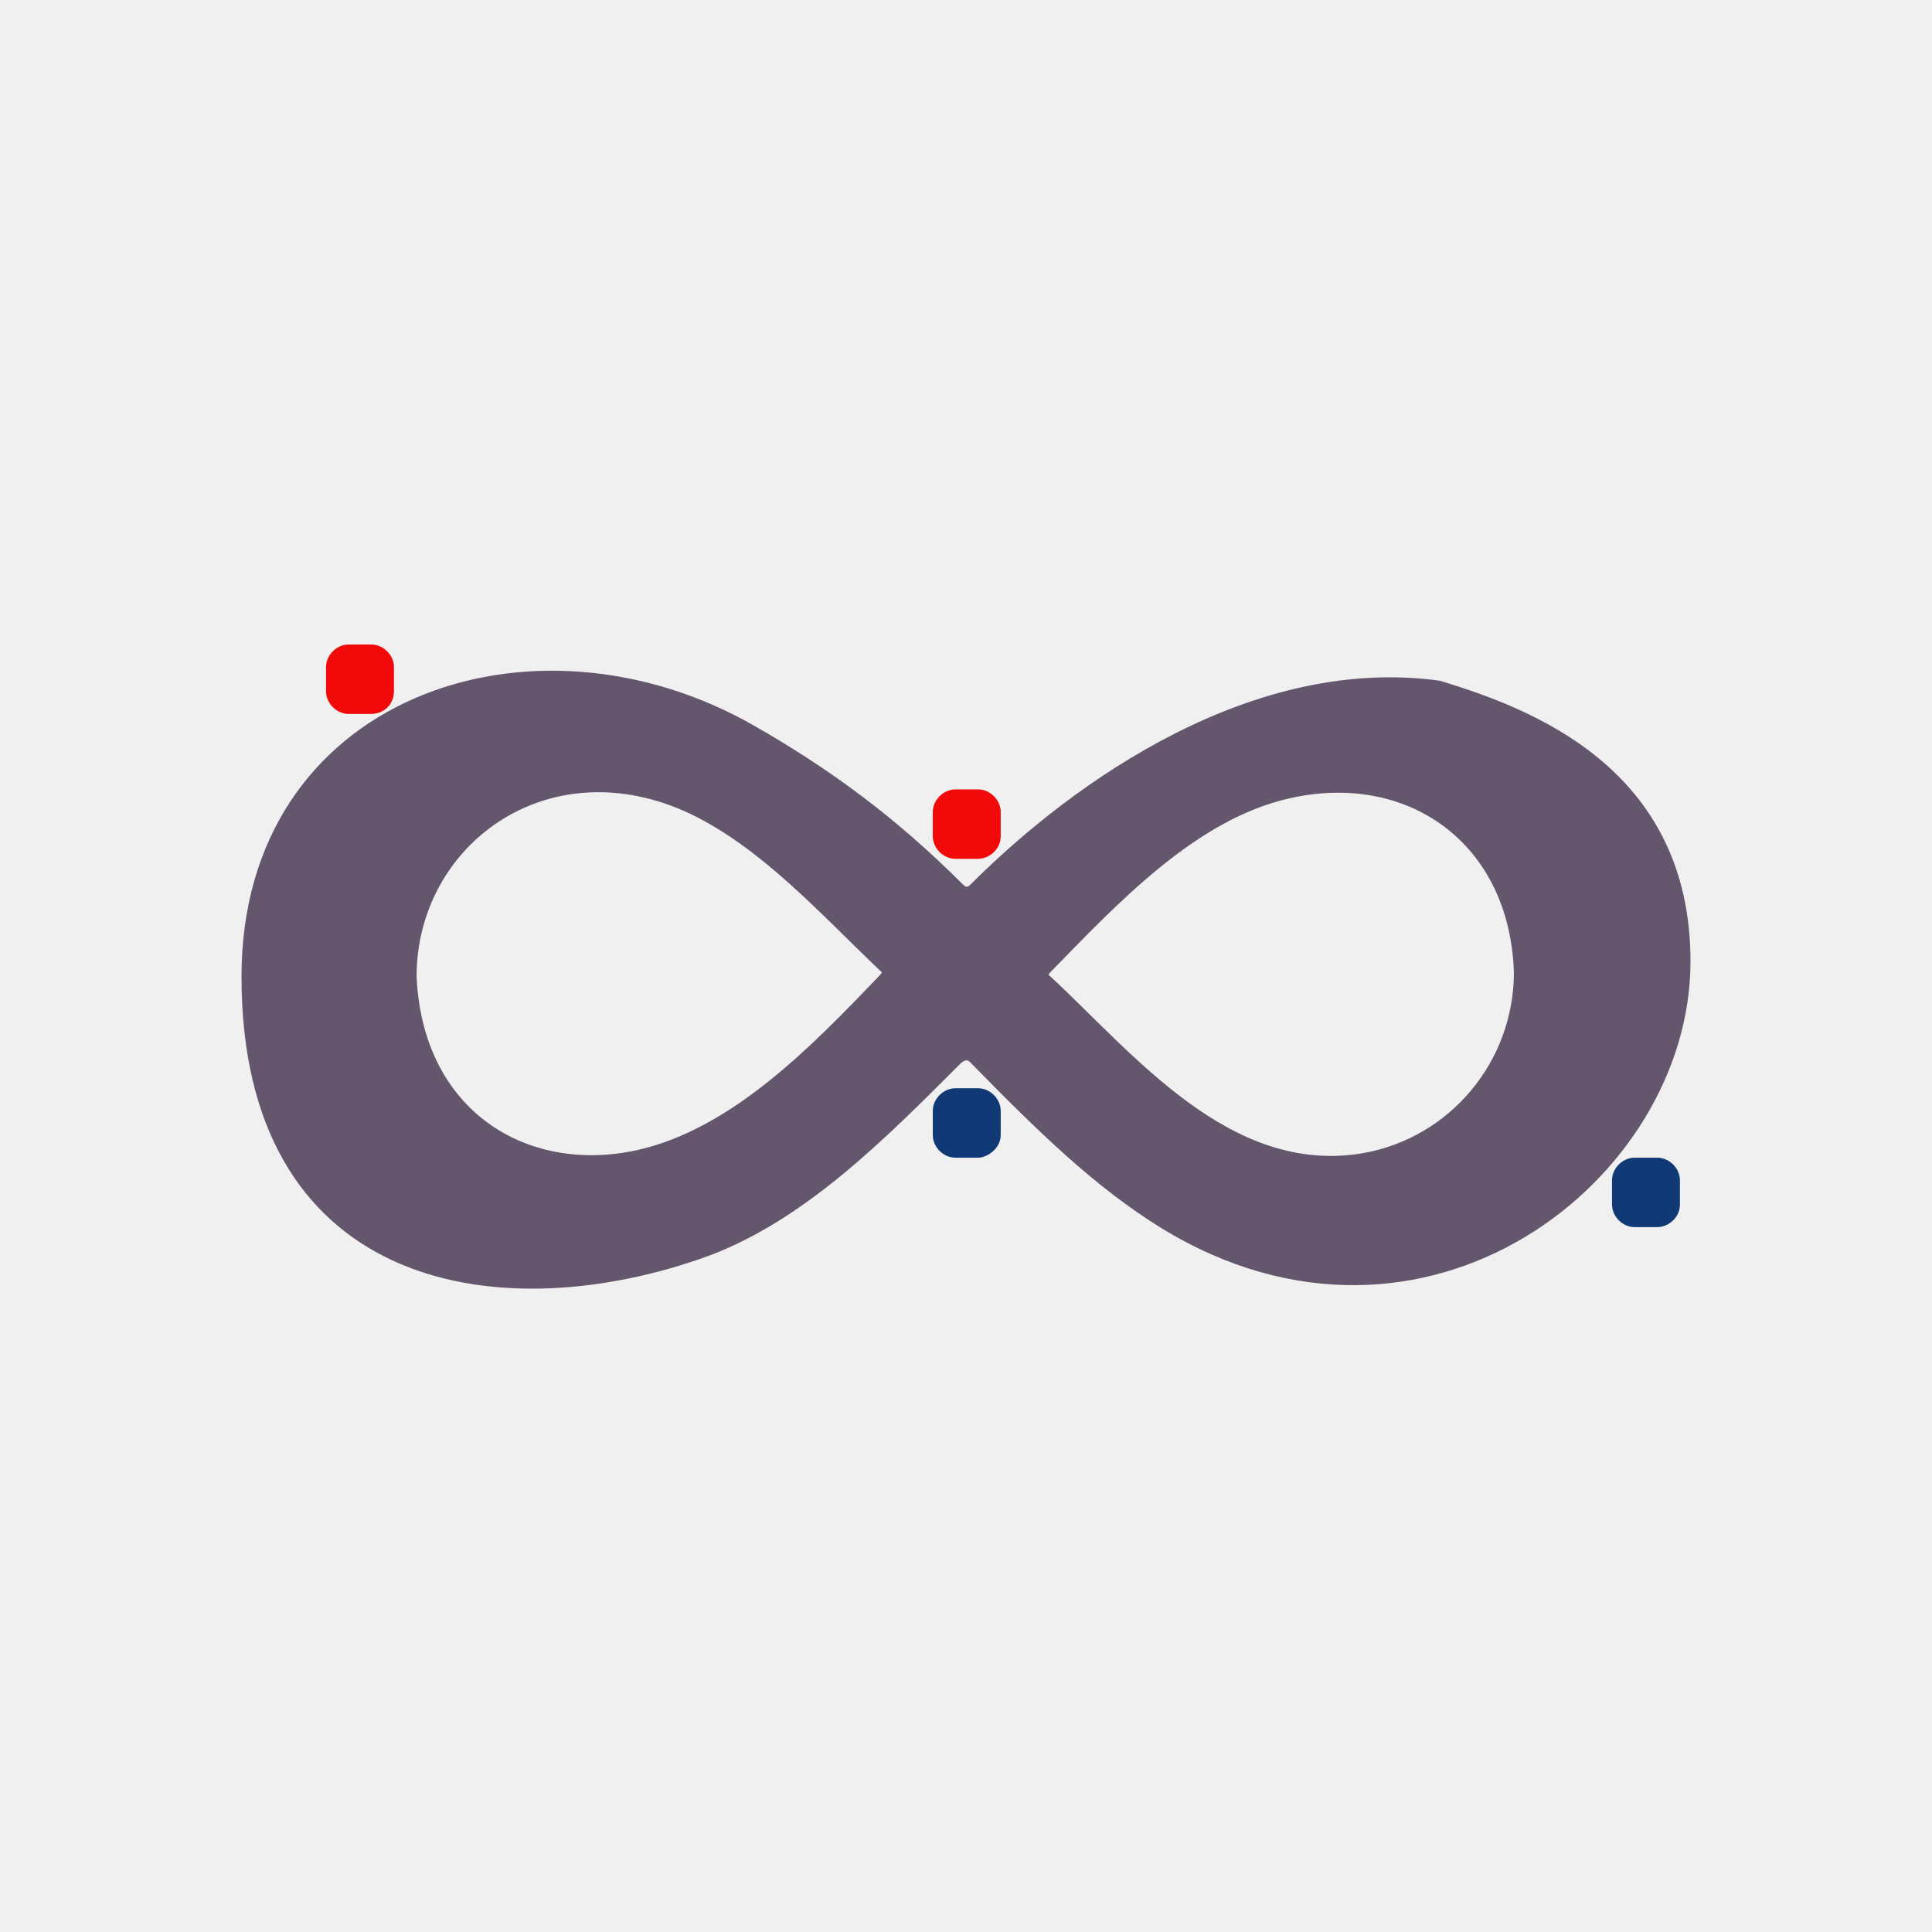
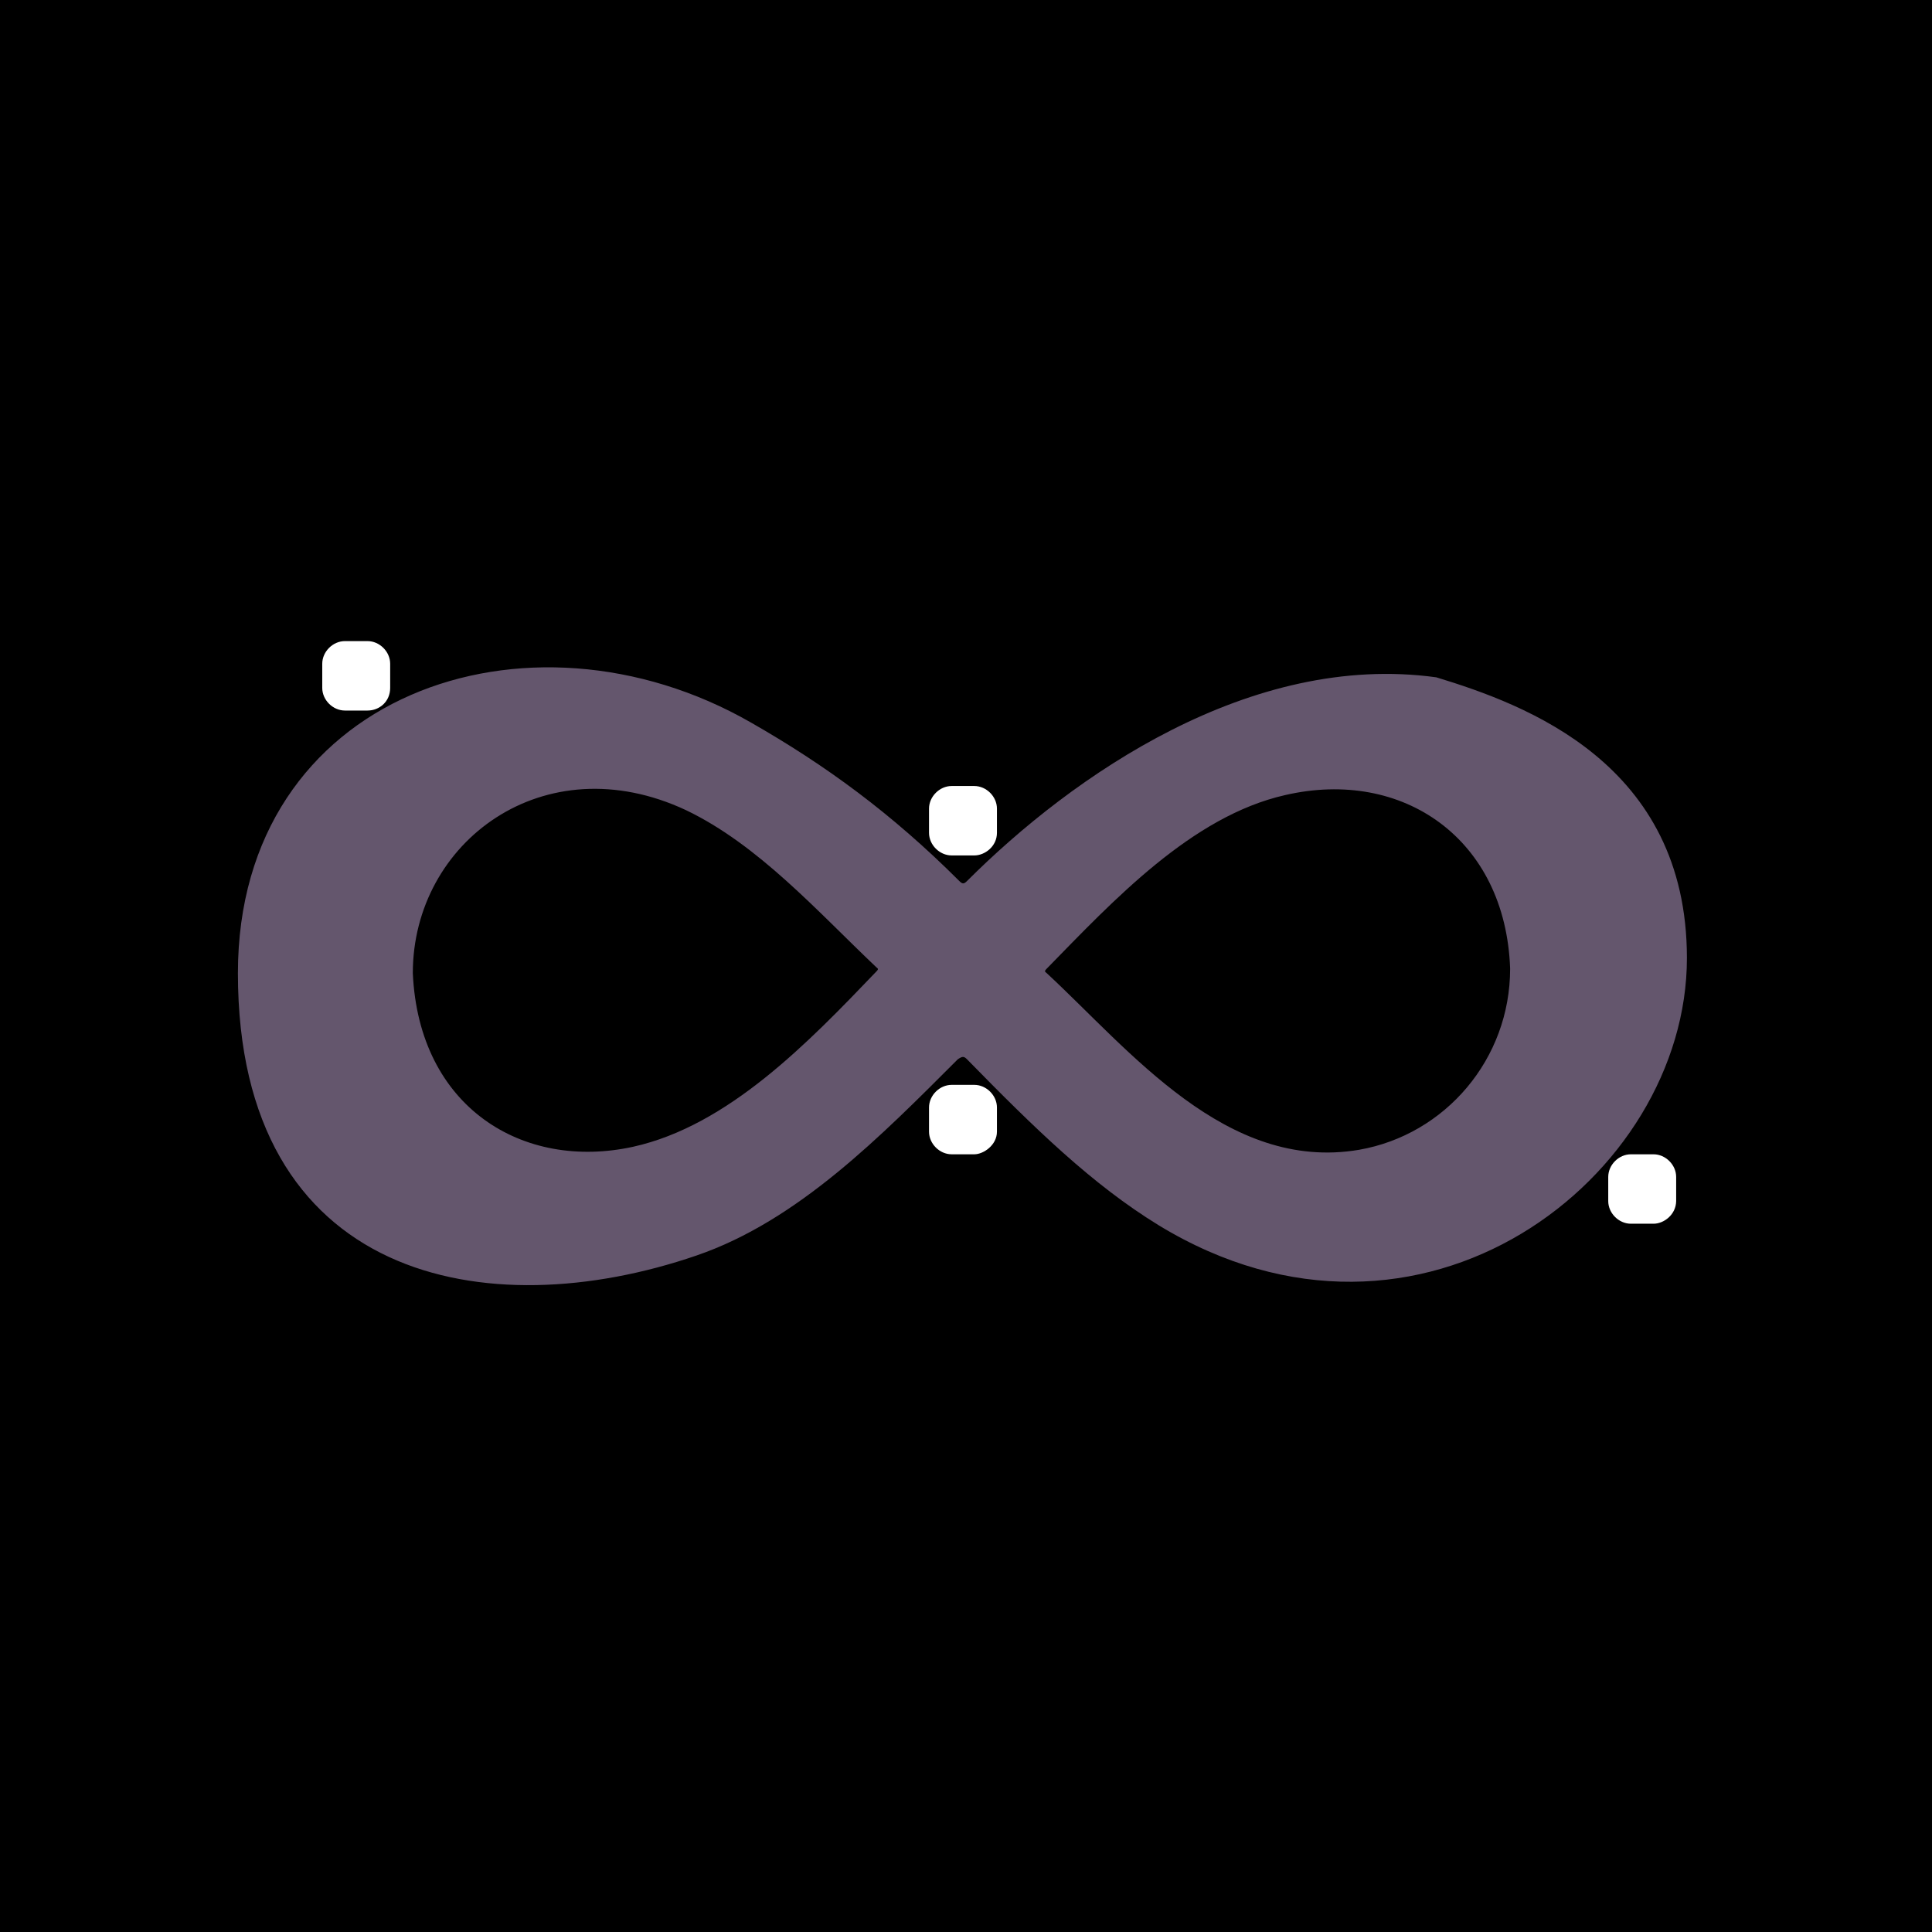
- <svg xmlns="http://www.w3.org/2000/svg" version="1.1" id="SCENE_x5F_1" x="0px" y="0px" viewBox="0 0 128 128" style="enable-background:new 0 0 128 128;" xml:space="preserve">
+ <svg xmlns="http://www.w3.org/2000/svg" version="1.1" id="SCENE_x5F_1" x="0px" y="0px" viewBox="0 0 1024 1024" style="enable-background:new 0 0 1024 1024;" xml:space="preserve">
  <style type="text/css">
	.st0{fill:#64566D;}
	.st1{display:none;fill:#FFFFFF;}
- 	.st2{fill:#F20A0A;}
- 	.st3{fill:#103975;}
+ 	.st2{fill:#FFFFFF;}
</style>
-   <path id="ROAD_asphalt" class="st0" d="M16,64.7c0-18.5,19.2-25.1,34-16.6c4.9,2.8,9.3,6,13.8,10.5c0.2,0.2,0.3,0.2,0.5,0  c7-7,18.8-15.2,31.1-13.5c5.9,1.8,16.6,5.7,16.6,18.6c0,14.5-17.6,28.3-35,17.7c-4.4-2.7-8.2-6.4-12.7-11c-0.2-0.2-0.3-0.2-0.6,0  c-5.1,5.1-10.6,10.7-17.3,13C32.5,88.2,16,85.1,16,64.7z M27.6,64.7c0.4,8.9,7.3,13.1,14.6,11.5c6.3-1.4,11.6-6.9,16.1-11.6  c0.2-0.2,0.1-0.2,0-0.3c-3.9-3.7-7.8-8.1-12.6-10.4C36.3,49.5,27.6,56,27.6,64.7z M100.3,64.4c-0.3-8.6-7.1-13.3-14.9-11.5  c-6.2,1.4-11.4,7-15.8,11.5c-0.2,0.2-0.1,0.2,0,0.3c5.5,5.1,11.9,13.2,20.7,11.7C96,75.4,100.3,70.4,100.3,64.4z" />
-   <circle id="START" class="st1" cx="59.9" cy="60.1" r="1" />
-   <path id="OBSTACLE_x5F_4" class="st2" d="M64.8,56.9h-1.5c-0.8,0-1.5-0.7-1.5-1.5v-1.6c0-0.8,0.7-1.5,1.5-1.5h1.5  c0.8,0,1.5,0.7,1.5,1.5v1.6C66.3,56.3,65.5,56.9,64.8,56.9z" />
-   <path id="OBSTACLE_x5F_3" class="st2" d="M24.6,47.3h-1.5c-0.8,0-1.5-0.7-1.5-1.5v-1.6c0-0.8,0.7-1.5,1.5-1.5h1.5  c0.8,0,1.5,0.7,1.5,1.5v1.6C26.1,46.7,25.4,47.3,24.6,47.3z" />
-   <path id="OBSTACLE_x5F_2" class="st3" d="M64.8,76.7h-1.5c-0.8,0-1.5-0.7-1.5-1.5v-1.6c0-0.8,0.7-1.5,1.5-1.5h1.5  c0.8,0,1.5,0.7,1.5,1.5v1.6C66.3,76.1,65.4,76.7,64.8,76.7z" />
-   <path id="OBSTACLE_x5F_1" class="st3" d="M109.8,81.3h-1.5c-0.8,0-1.5-0.7-1.5-1.5v-1.6c0-0.8,0.7-1.5,1.5-1.5h1.5  c0.8,0,1.5,0.7,1.5,1.5v1.6C111.3,80.7,110.5,81.3,109.8,81.3z" />
+   <rect id="BACKGROUND_grass" width="1024" height="1024" />
+   <g id="ROAD">
+     <path id="TRACK_asphalt" class="st0" d="M126.1,515.8c0-148,153.6-200.8,272-132.8c39.2,22.4,74.4,48,110.4,84   c1.6,1.6,2.4,1.6,4,0c56-56,150.4-121.6,248.8-108c47.2,14.4,132.8,45.6,132.8,148.8c0,116-140.8,226.4-280,141.6   c-35.2-21.6-65.6-51.2-101.6-88c-1.6-1.6-2.4-1.6-4.8,0c-40.8,40.8-84.8,85.6-138.4,104C258,703.7,126.1,678.9,126.1,515.8z    M218.8,515.8c3.2,71.2,58.4,104.8,116.8,92c50.4-11.2,92.8-55.2,128.8-92.8c1.6-1.6,0.8-1.6,0-2.4   c-31.2-29.6-62.4-64.8-100.8-83.2C288.4,394.2,218.8,446.2,218.8,515.8z M800.4,513.4c-2.4-68.8-56.8-106.4-119.2-92   c-49.6,11.2-91.2,56-126.4,92c-1.6,1.6-0.8,1.6,0,2.4c44,40.8,95.2,105.6,165.6,93.6C766,601.4,800.4,561.4,800.4,513.4z" />
+     <circle id="START" class="st1" cx="471.5" cy="475.1" r="8" />
+   </g>
+   <g id="OBSTACLES">
+     <path id="1_obstacle" class="st2" d="M516.4,453.4h-12c-6.4,0-12-5.6-12-12v-12.8c0-6.4,5.6-12,12-12h12c6.4,0,12,5.6,12,12v12.8   C528.4,448.6,522,453.4,516.4,453.4z" />
+     <path id="2_obstacle" class="st2" d="M194.8,376.6h-12c-6.4,0-12-5.6-12-12v-12.8c0-6.4,5.6-12,12-12h12c6.4,0,12,5.6,12,12v12.8   C206.8,371.8,201.2,376.6,194.8,376.6z" />
+     <path id="3_obstacle" class="st2" d="M516.4,611.8h-12c-6.4,0-12-5.6-12-12V587c0-6.4,5.6-12,12-12h12c6.4,0,12,5.6,12,12v12.8   C528.4,607,521.2,611.8,516.4,611.8z" />
+     <path id="4_obstacle" class="st2" d="M876.4,648.6h-12c-6.4,0-12-5.6-12-12v-12.8c0-6.4,5.6-12,12-12h12c6.4,0,12,5.6,12,12v12.8   C888.3,643.8,881.9,648.6,876.4,648.6z" />
+   </g>
</svg>
